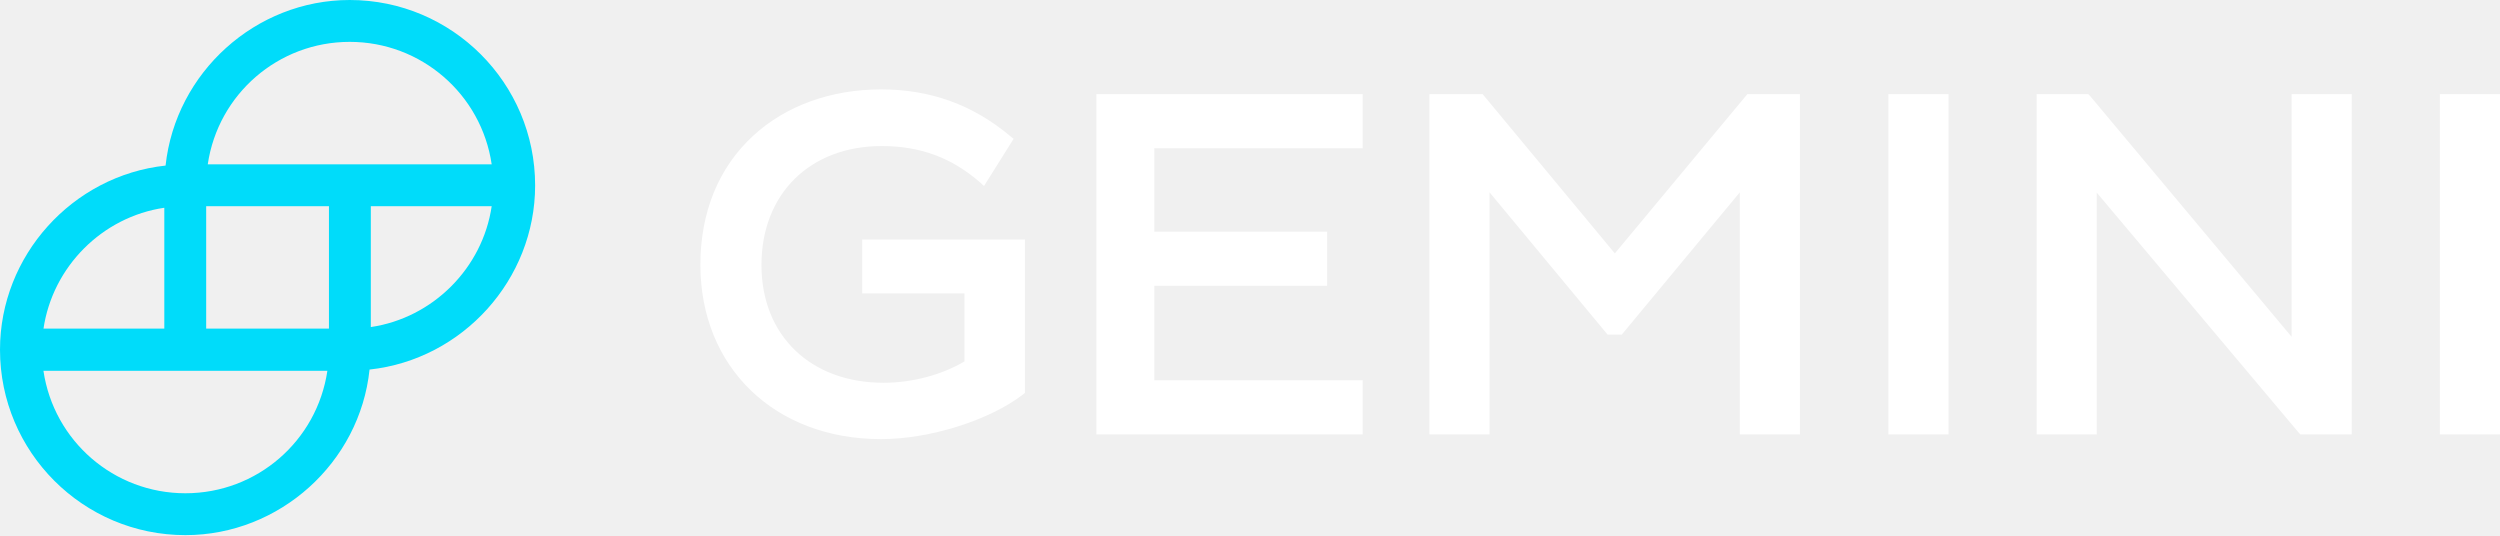
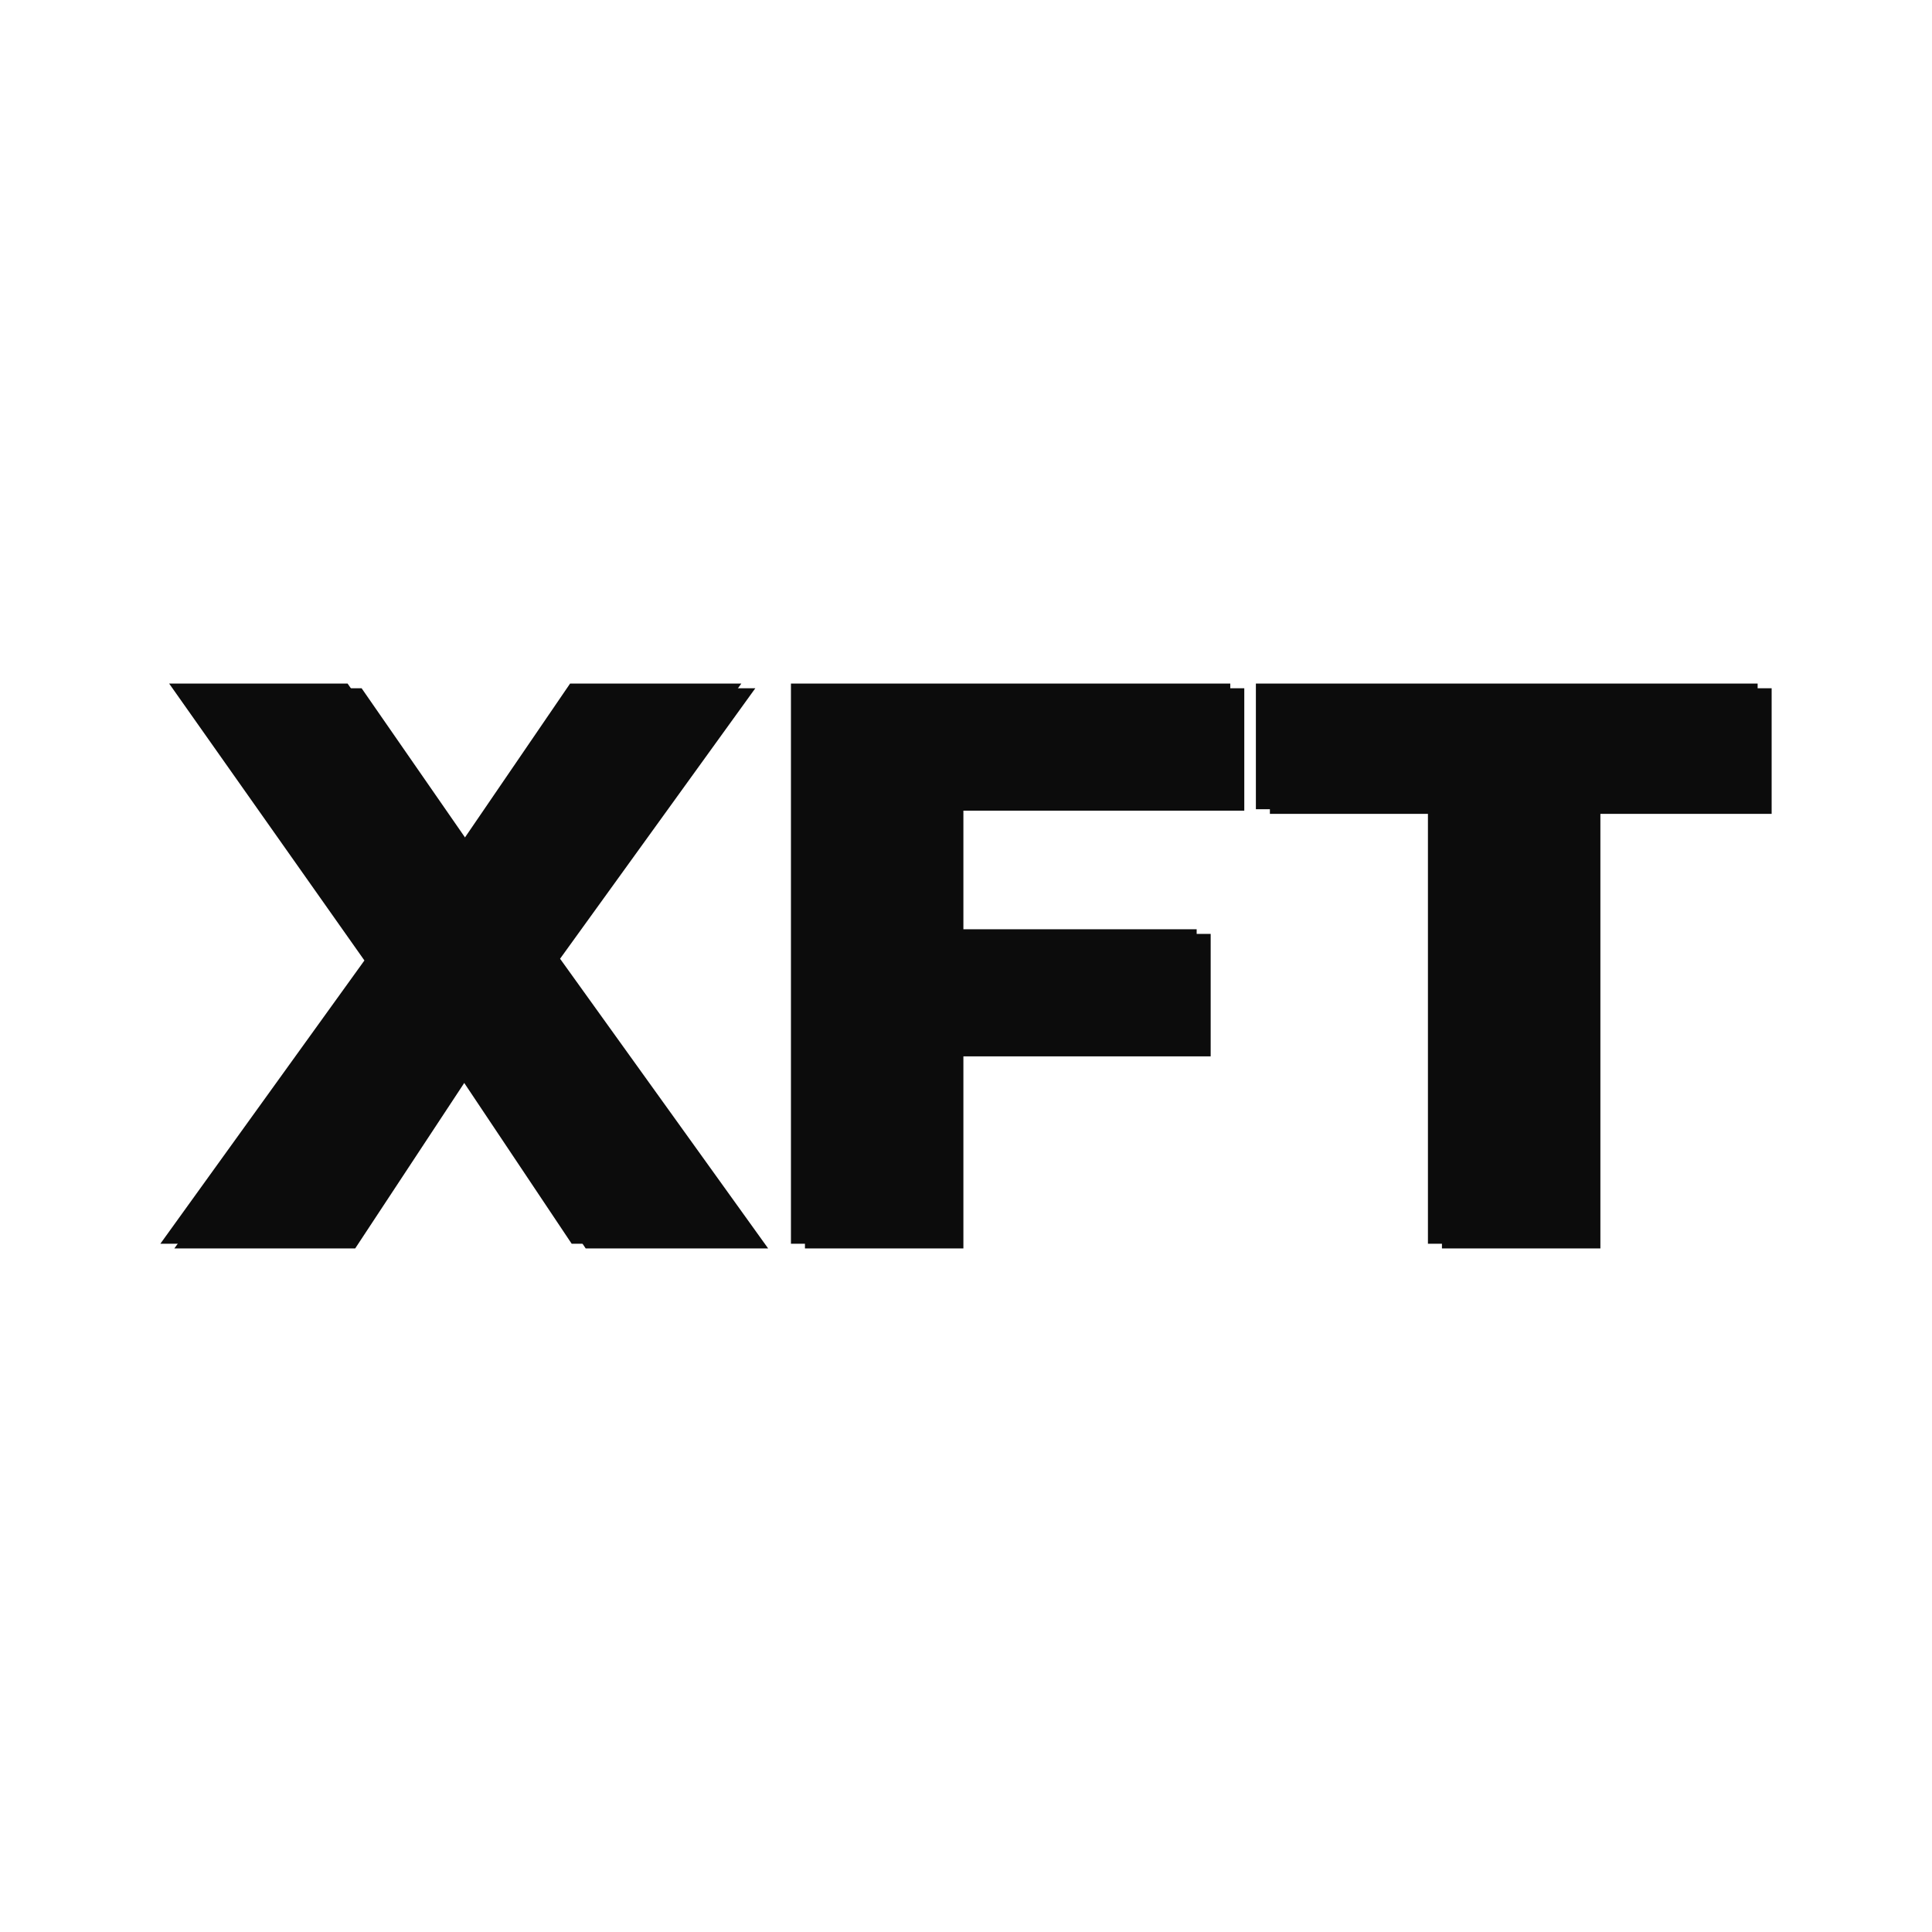
- <svg xmlns="http://www.w3.org/2000/svg" version="1.1" id="Layer_1" x="0px" y="0px" viewBox="0 0 794.2 170" style="enable-background:new 0 0 794.2 170;" xml:space="preserve">
-   <style type="text/css">
-     .st0{fill:#FFFFFF;}
-     .st1{fill:#00DCFA;}
- </style>
-   <g>
-     <path class="st0" d="M273.8,93.2h32.6v21.6c-7,4.2-16.5,6.8-25.7,6.8c-23.2,0-38.8-15-38.8-37.4c0-22.6,15.4-37.8,38.2-37.8         c12.3,0,22.2,3.7,31.2,11.5l1.3,1.2l9.4-15l-1-0.8c-11.9-10-25.4-14.9-41.1-14.9c-15.9,0-30.3,5.2-40.6,14.7         c-11,10.1-16.8,24.3-16.8,41c0,32.6,23.6,55.4,57.4,55.4c15.5,0,34.5-6,45.1-14.2l0.6-0.5V76.1h-51.7V93.2z" />
-     <polygon class="st0" points="348.3,138 432.9,138 432.9,120.8 366.7,120.8 366.7,90.8 421.6,90.8 421.6,73.6 366.7,73.6          366.7,47.1 432.9,47.1 432.9,29.9 348.3,29.9     " />
-     <polygon class="st0" points="513,80.5 471,29.9 454.1,29.9 454.1,138 473.2,138 473.2,61.1 510.7,106.3 515.2,106.3 552.7,61.1          552.7,138 571.8,138 571.8,29.9 555.1,29.9     " />
-     <rect x="599.9" y="29.9" class="st0" width="19.1" height="108.1" />
-     <polygon class="st0" points="728,107 663.9,30.4 663.4,29.9 647,29.9 647,138 666.1,138 666.1,61.2 730.3,137.5 730.8,138          747.1,138 747.1,29.9 728,29.9     " />
-     <rect x="775.1" y="29.9" class="st0" width="19.1" height="108.1" />
-   </g>
-   <path class="st1" d="M111.1,0C81.2,0,55.8,23,52.6,52.6C23,55.8,0,81.2,0,111.1C0,143.6,26.4,170,58.9,170c29.9,0,55.4-23,58.5-52.6     C147,114.2,170,88.8,170,58.9C170,26.4,143.6,0,111.1,0z M156.2,65.5c-2.9,19.7-18.7,35.5-38.4,38.4V65.5H156.2z M13.8,104.5     C16.7,84.7,32.5,68.9,52.2,66v38.4H13.8z M104,117.8c-3.3,22.3-22.4,38.9-45.1,38.9s-41.8-16.6-45.1-38.9H104z M104.5,65.5v38.9     H65.5V65.5H104.5z M156.2,52.2H66c3.3-22.3,22.4-38.9,45.1-38.9C133.8,13.3,152.9,29.9,156.2,52.2z" />
+ <svg xmlns="http://www.w3.org/2000/svg" xmlns:xlink="http://www.w3.org/1999/xlink" version="1.1" preserveAspectRatio="none" width="500" height="500" viewBox="0 0 500 500">
+   <rect width="100%" height="100%" fill="#FFFFFF" fill-opacity="1" />
+   <svg viewBox="895 301.646 380 133.209" width="417" height="146.179" x="41.5px" y="176.91px" preserveAspectRatio="none">
+     <defs />
+     <style>.aBEGfasMbacolor8ccac395-345f-4f56-8465-7b99160d723a {fill:#0C0C0C;fill-opacity:1;}.aD6z1nYkhcolor8ccac395-345f-4f56-8465-7b99160d723a {fill:#0C0C0C;fill-opacity:0;}.aRWrrEA-PR0filter-floo8ccac395-345f-4f56-8465-7b99160d723a {flood-color:#E9B0D6;flood-opacity:0.5;}.ashadowa28uRj5ohmr-floo8ccac395-345f-4f56-8465-7b99160d723a {flood-color:#0C0C0C;flood-opacity:1;}.ashadowxxQF-KtL9S-floo8ccac395-345f-4f56-8465-7b99160d723a {flood-color:#0C0C0C;flood-opacity:1;}.companyName-str8ccac395-345f-4f56-8465-7b99160d723a {stroke:#0C0C0C;stroke-opacity:1;}.shapeStroke-str8ccac395-345f-4f56-8465-7b99160d723a {stroke:#0C0C0C;stroke-opacity:1;}</style>
+     <defs>
+       <filter x="898.301" y="302.747" width="376.699" height="132.108" id="8ccac395-345f-4f56-8465-7b99160d723aikYEXSHZT" filterUnits="userSpaceOnUse" primitiveUnits="userSpaceOnUse" color-interpolation-filters="sRGB">
+         <feMerge>
+           <feMergeNode in="SourceGraphic" />
+         </feMerge>
+       </filter>
+       <filter x="895" y="301.646" width="376.696" height="132.108" id="8ccac395-345f-4f56-8465-7b99160d723atUk6sjh6M" filterUnits="userSpaceOnUse" primitiveUnits="userSpaceOnUse" color-interpolation-filters="sRGB">
+         <feMerge>
+           <feMergeNode in="SourceGraphic" />
+         </feMerge>
+       </filter>
+     </defs>
+     <g opacity="1" transform="rotate(0 898.3011 302.7465)">
+       <svg width="376.699" height="132.108" x="898.301" y="302.747" version="1.1" preserveAspectRatio="none" viewBox="-0.08 -28 79.84 28">
+         <g transform="matrix(1 0 0 1 0 0)" class="aBEGfasMbacolor8ccac395-345f-4f56-8465-7b99160d723a">
+           <path id="id-8ccac395-345f-4f56-8465-7b99160d723aBEGfasMba3" d="M29.60 0L20.48 0L14.68-8.68L8.96 0L-0.08 0L10.12-14.16L0.36-28L9.28-28L14.88-19.92L20.40-28L28.96-28L19.20-14.48L29.60 0Z M53.40-21.88L39.36-21.88L39.36-15.72L51.72-15.72L51.72-9.60L39.36-9.60L39.36 0L31.44 0L31.44-28L53.40-28L53.40-21.88Z M63.28 0L63.28-21.72L54.68-21.72L54.68-28L79.76-28L79.76-21.72L71.20-21.72L71.20 0L63.28 0Z" />
+         </g>
+       </svg>
+     </g>
+     <g opacity="1" transform="rotate(0 895 301.6456)">
+       <svg width="376.696" height="132.108" x="895" y="301.646" version="1.1" preserveAspectRatio="none" viewBox="-0.08 -28 79.84 28">
+         <g transform="matrix(1 0 0 1 0 0)" class="aD6z1nYkhcolor8ccac395-345f-4f56-8465-7b99160d723a">
+           <defs>
+             <path id="id-8ccac395-345f-4f56-8465-7b99160d723aD6z1nYkh3" d="M29.60 0L20.48 0L14.68-8.68L8.96 0L-0.08 0L10.12-14.16L0.36-28L9.28-28L14.88-19.92L20.40-28L28.96-28L19.20-14.48L29.60 0Z M53.40-21.88L39.36-21.88L39.36-15.72L51.72-15.72L51.72-9.60L39.36-9.60L39.36 0L31.44 0L31.44-28L53.40-28L53.40-21.88Z M63.28 0L63.28-21.72L54.68-21.72L54.68-28L79.76-28L79.76-21.72L71.20-21.72L71.20 0L63.28 0Z" />
+           </defs>
+           <clipPath id="id-8ccac395-345f-4f56-8465-7b99160d723aD6z1nYkh3-clip">
+             <use xlink:href="#id-8ccac395-345f-4f56-8465-7b99160d723aD6z1nYkh3" />
+           </clipPath>
+           <g clip-path="url(#id-8ccac395-345f-4f56-8465-7b99160d723aD6z1nYkh3-clip)">
+             <use xlink:href="#id-8ccac395-345f-4f56-8465-7b99160d723aD6z1nYkh3" class="companyName-str8ccac395-345f-4f56-8465-7b99160d723a" style="stroke-width:2;" />
+           </g>
+         </g>
+       </svg>
+     </g>
+   </svg>
</svg>
